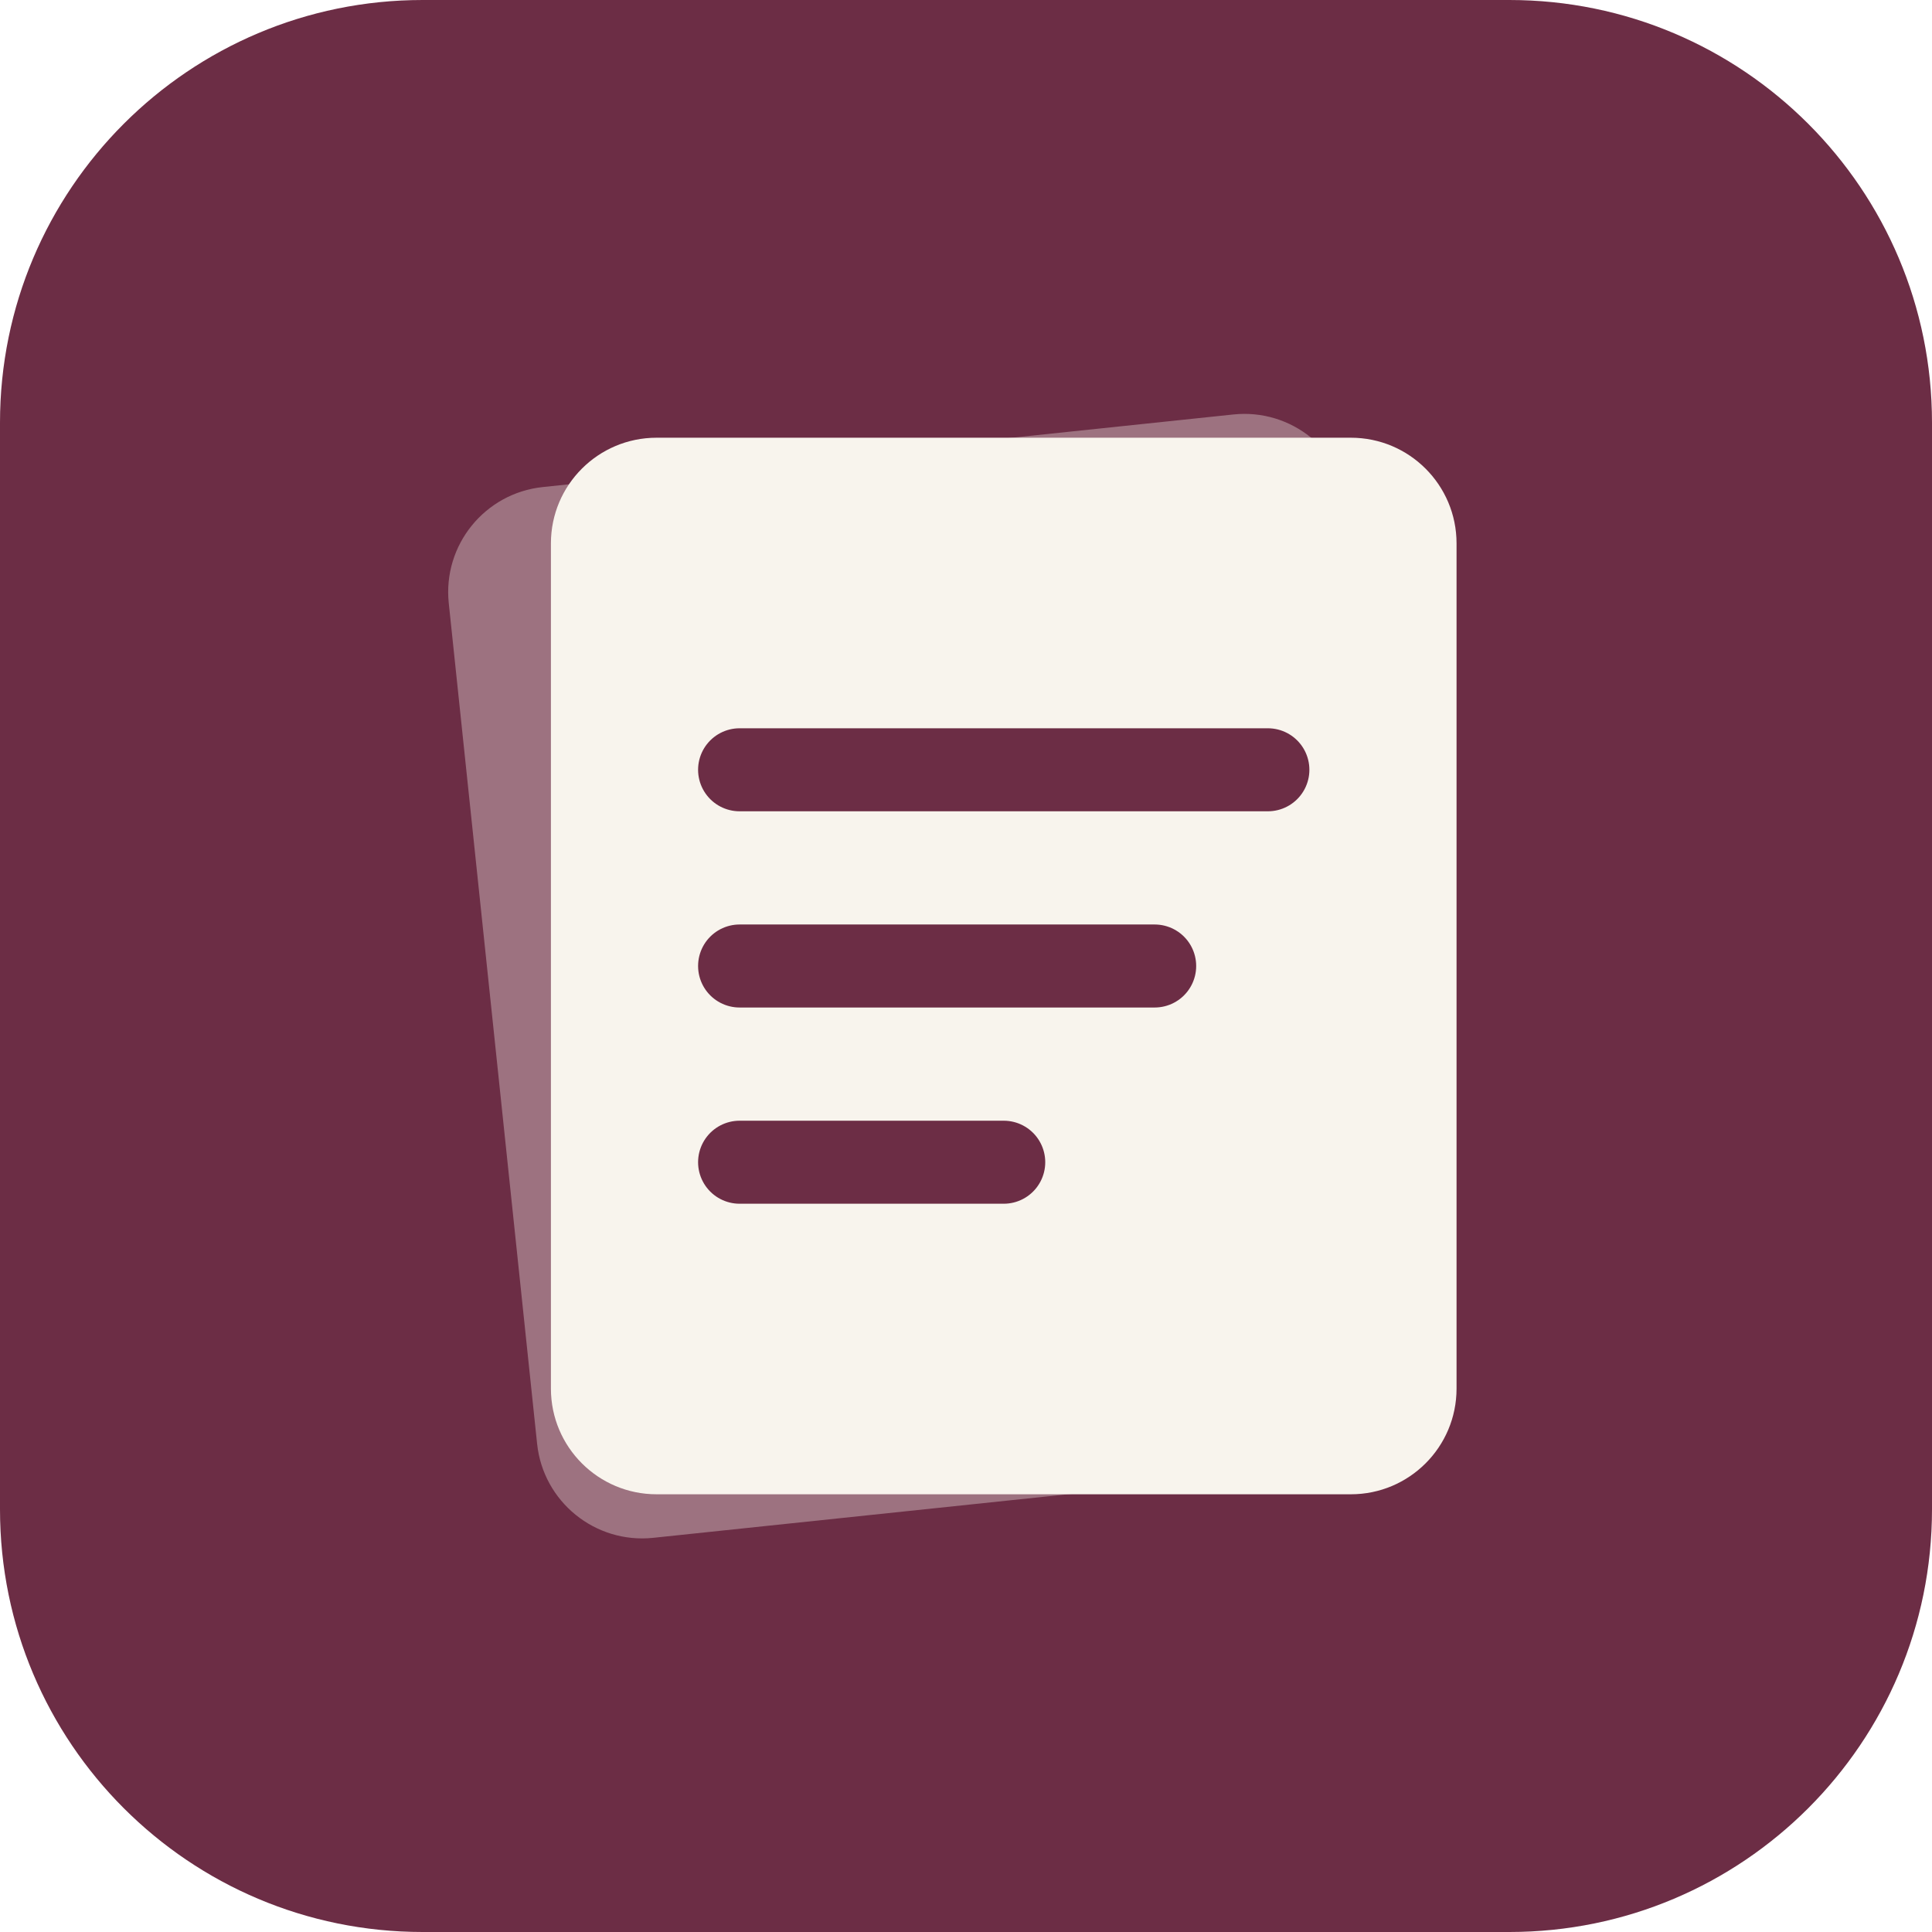
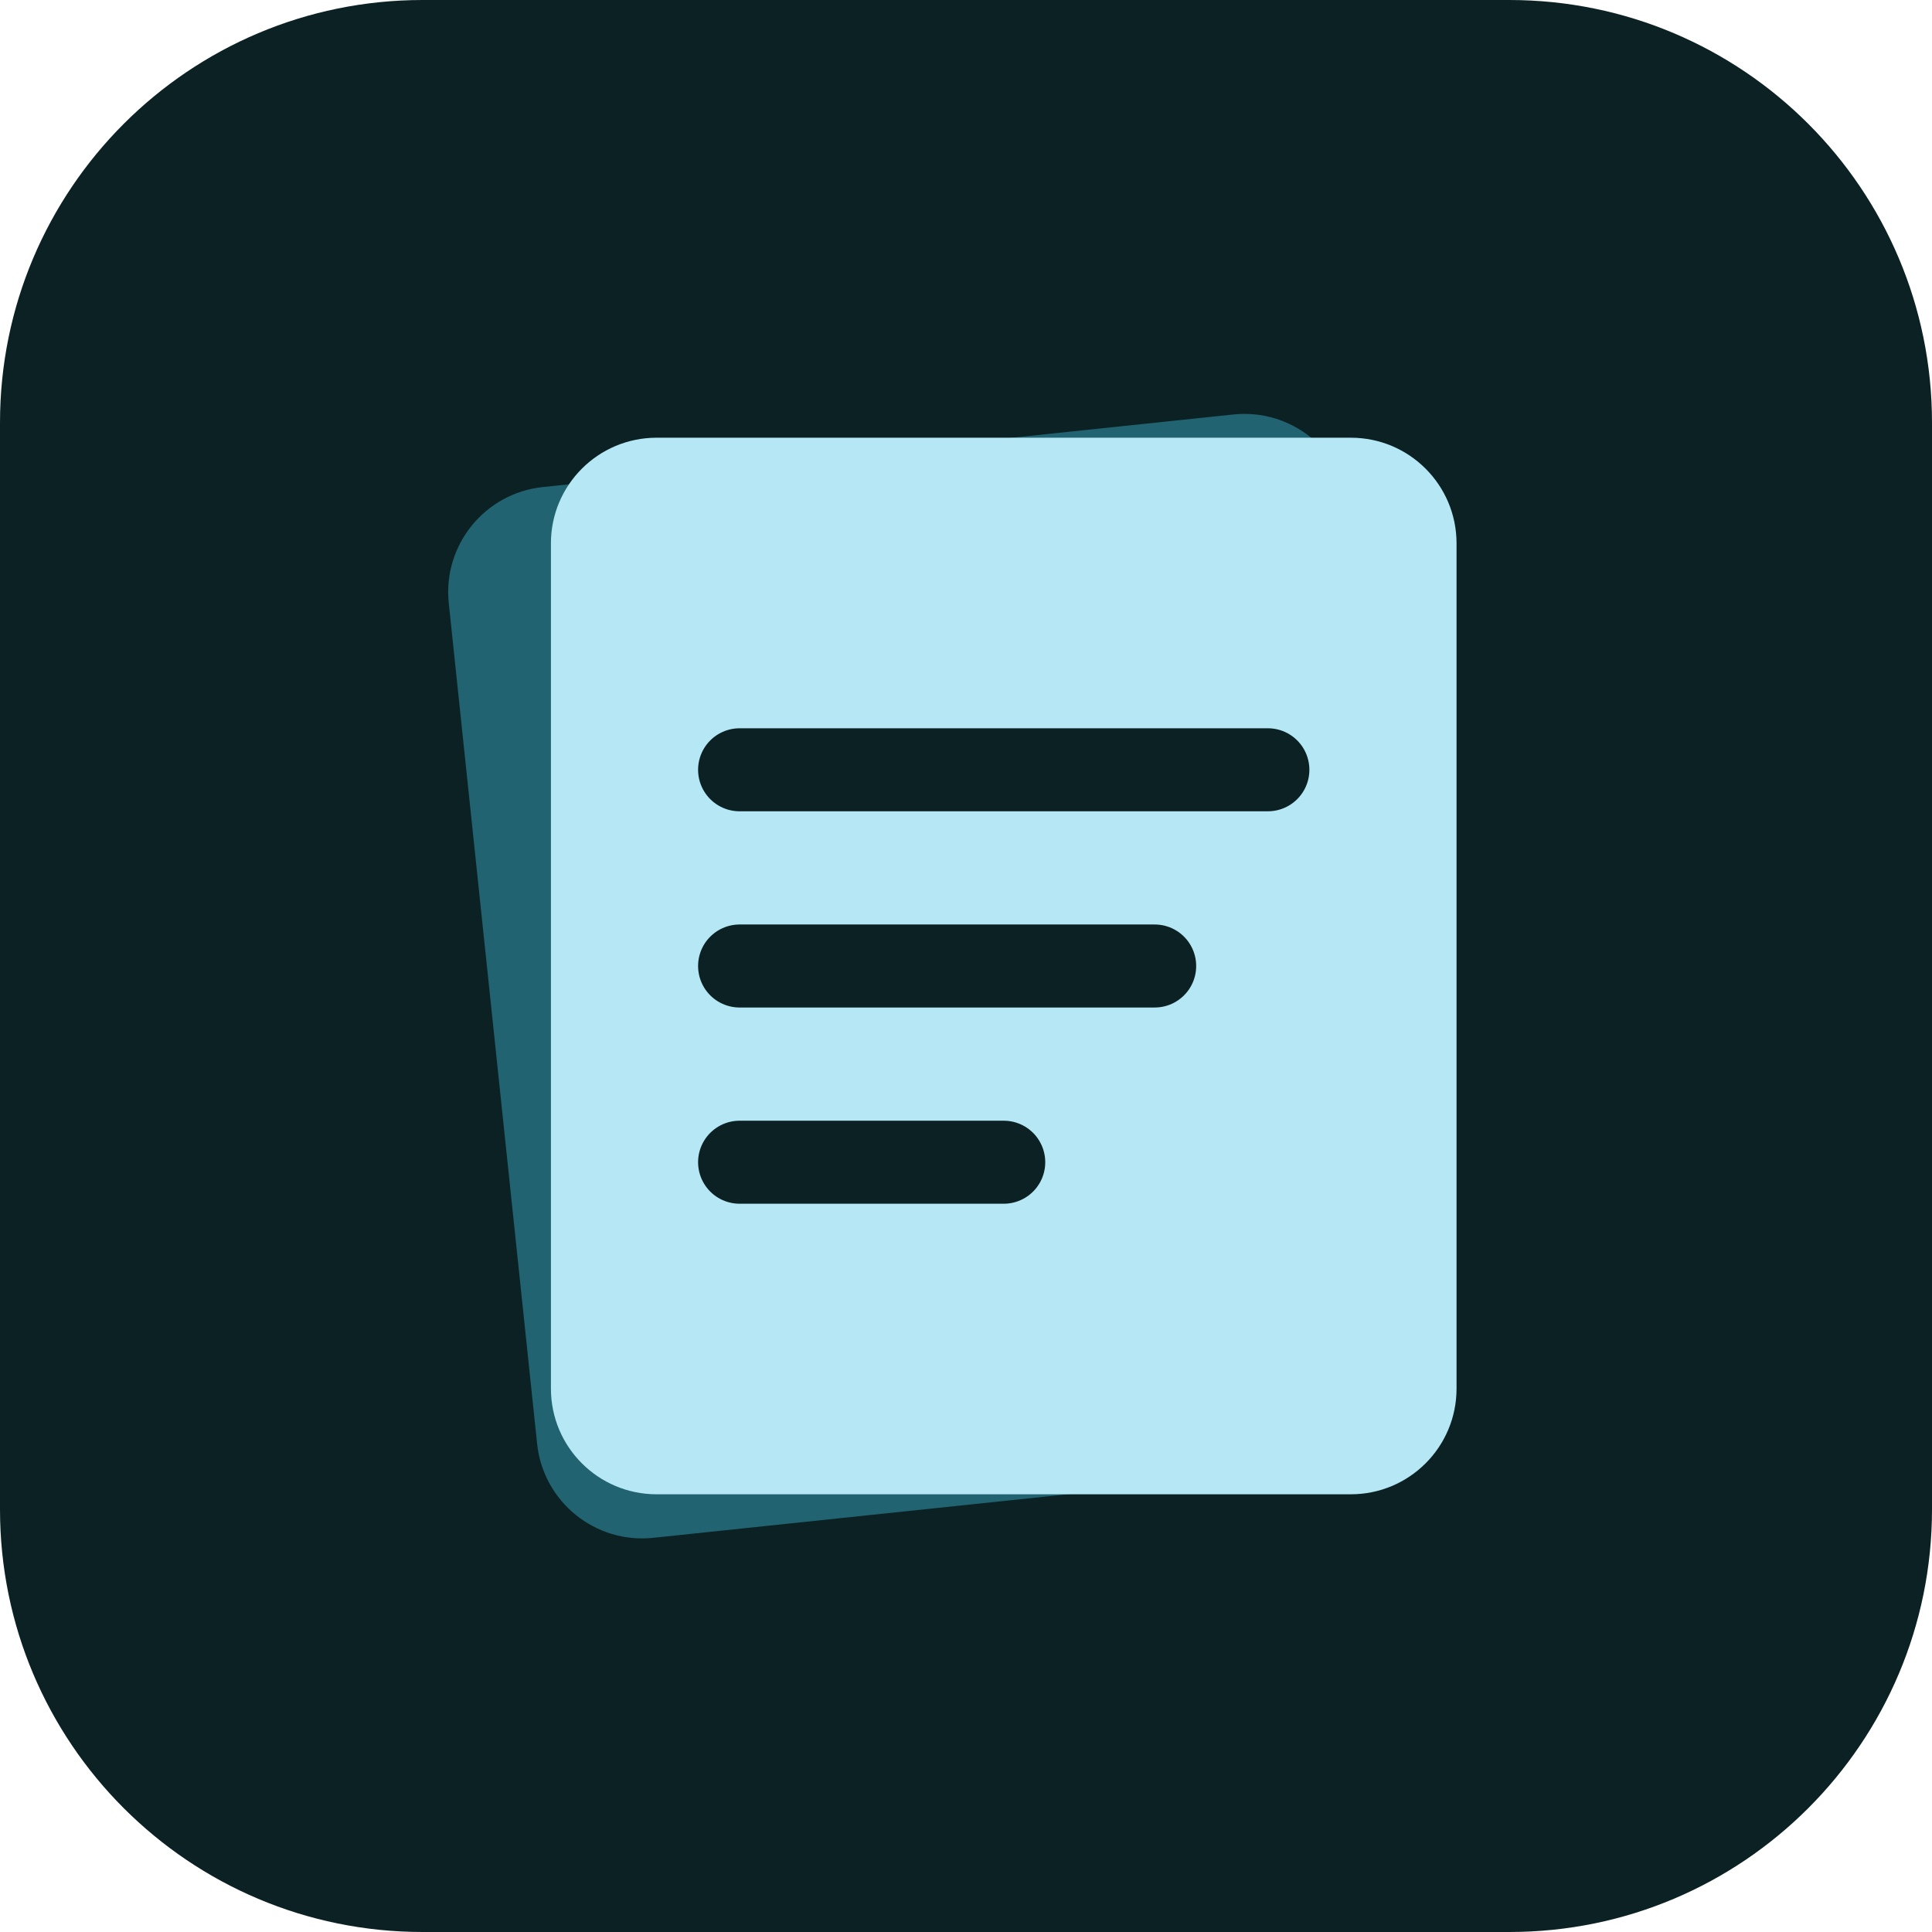
<svg xmlns="http://www.w3.org/2000/svg" viewBox="0 0 512 512" fill="none">
-   <rect width="512" height="512" rx="112" fill="#6c2d45" />
-   <rect x="116" y="132" width="240" height="280" rx="28" fill="#f8f4ed" opacity="0.35" transform="rotate(-6 116 132)" />
-   <rect x="146" y="116" width="240" height="280" rx="28" fill="#f8f4ed" />
-   <path d="M196 204H336M196 256H306M196 308H266" stroke="#6c2d45" stroke-width="22" stroke-linecap="round" />
+   <rect width="512" height="512" rx="112" fill="#0c2124" />
+   <rect x="116" y="132" width="240" height="280" rx="28" fill="#2e8fa3" opacity="0.6" transform="rotate(-6 116 132)" />
+   <rect x="146" y="116" width="240" height="280" rx="28" fill="#b5e8f4" />
+   <path d="M196 204H336M196 256H306M196 308H266" stroke="#0c2124" stroke-width="22" stroke-linecap="round" />
</svg>
